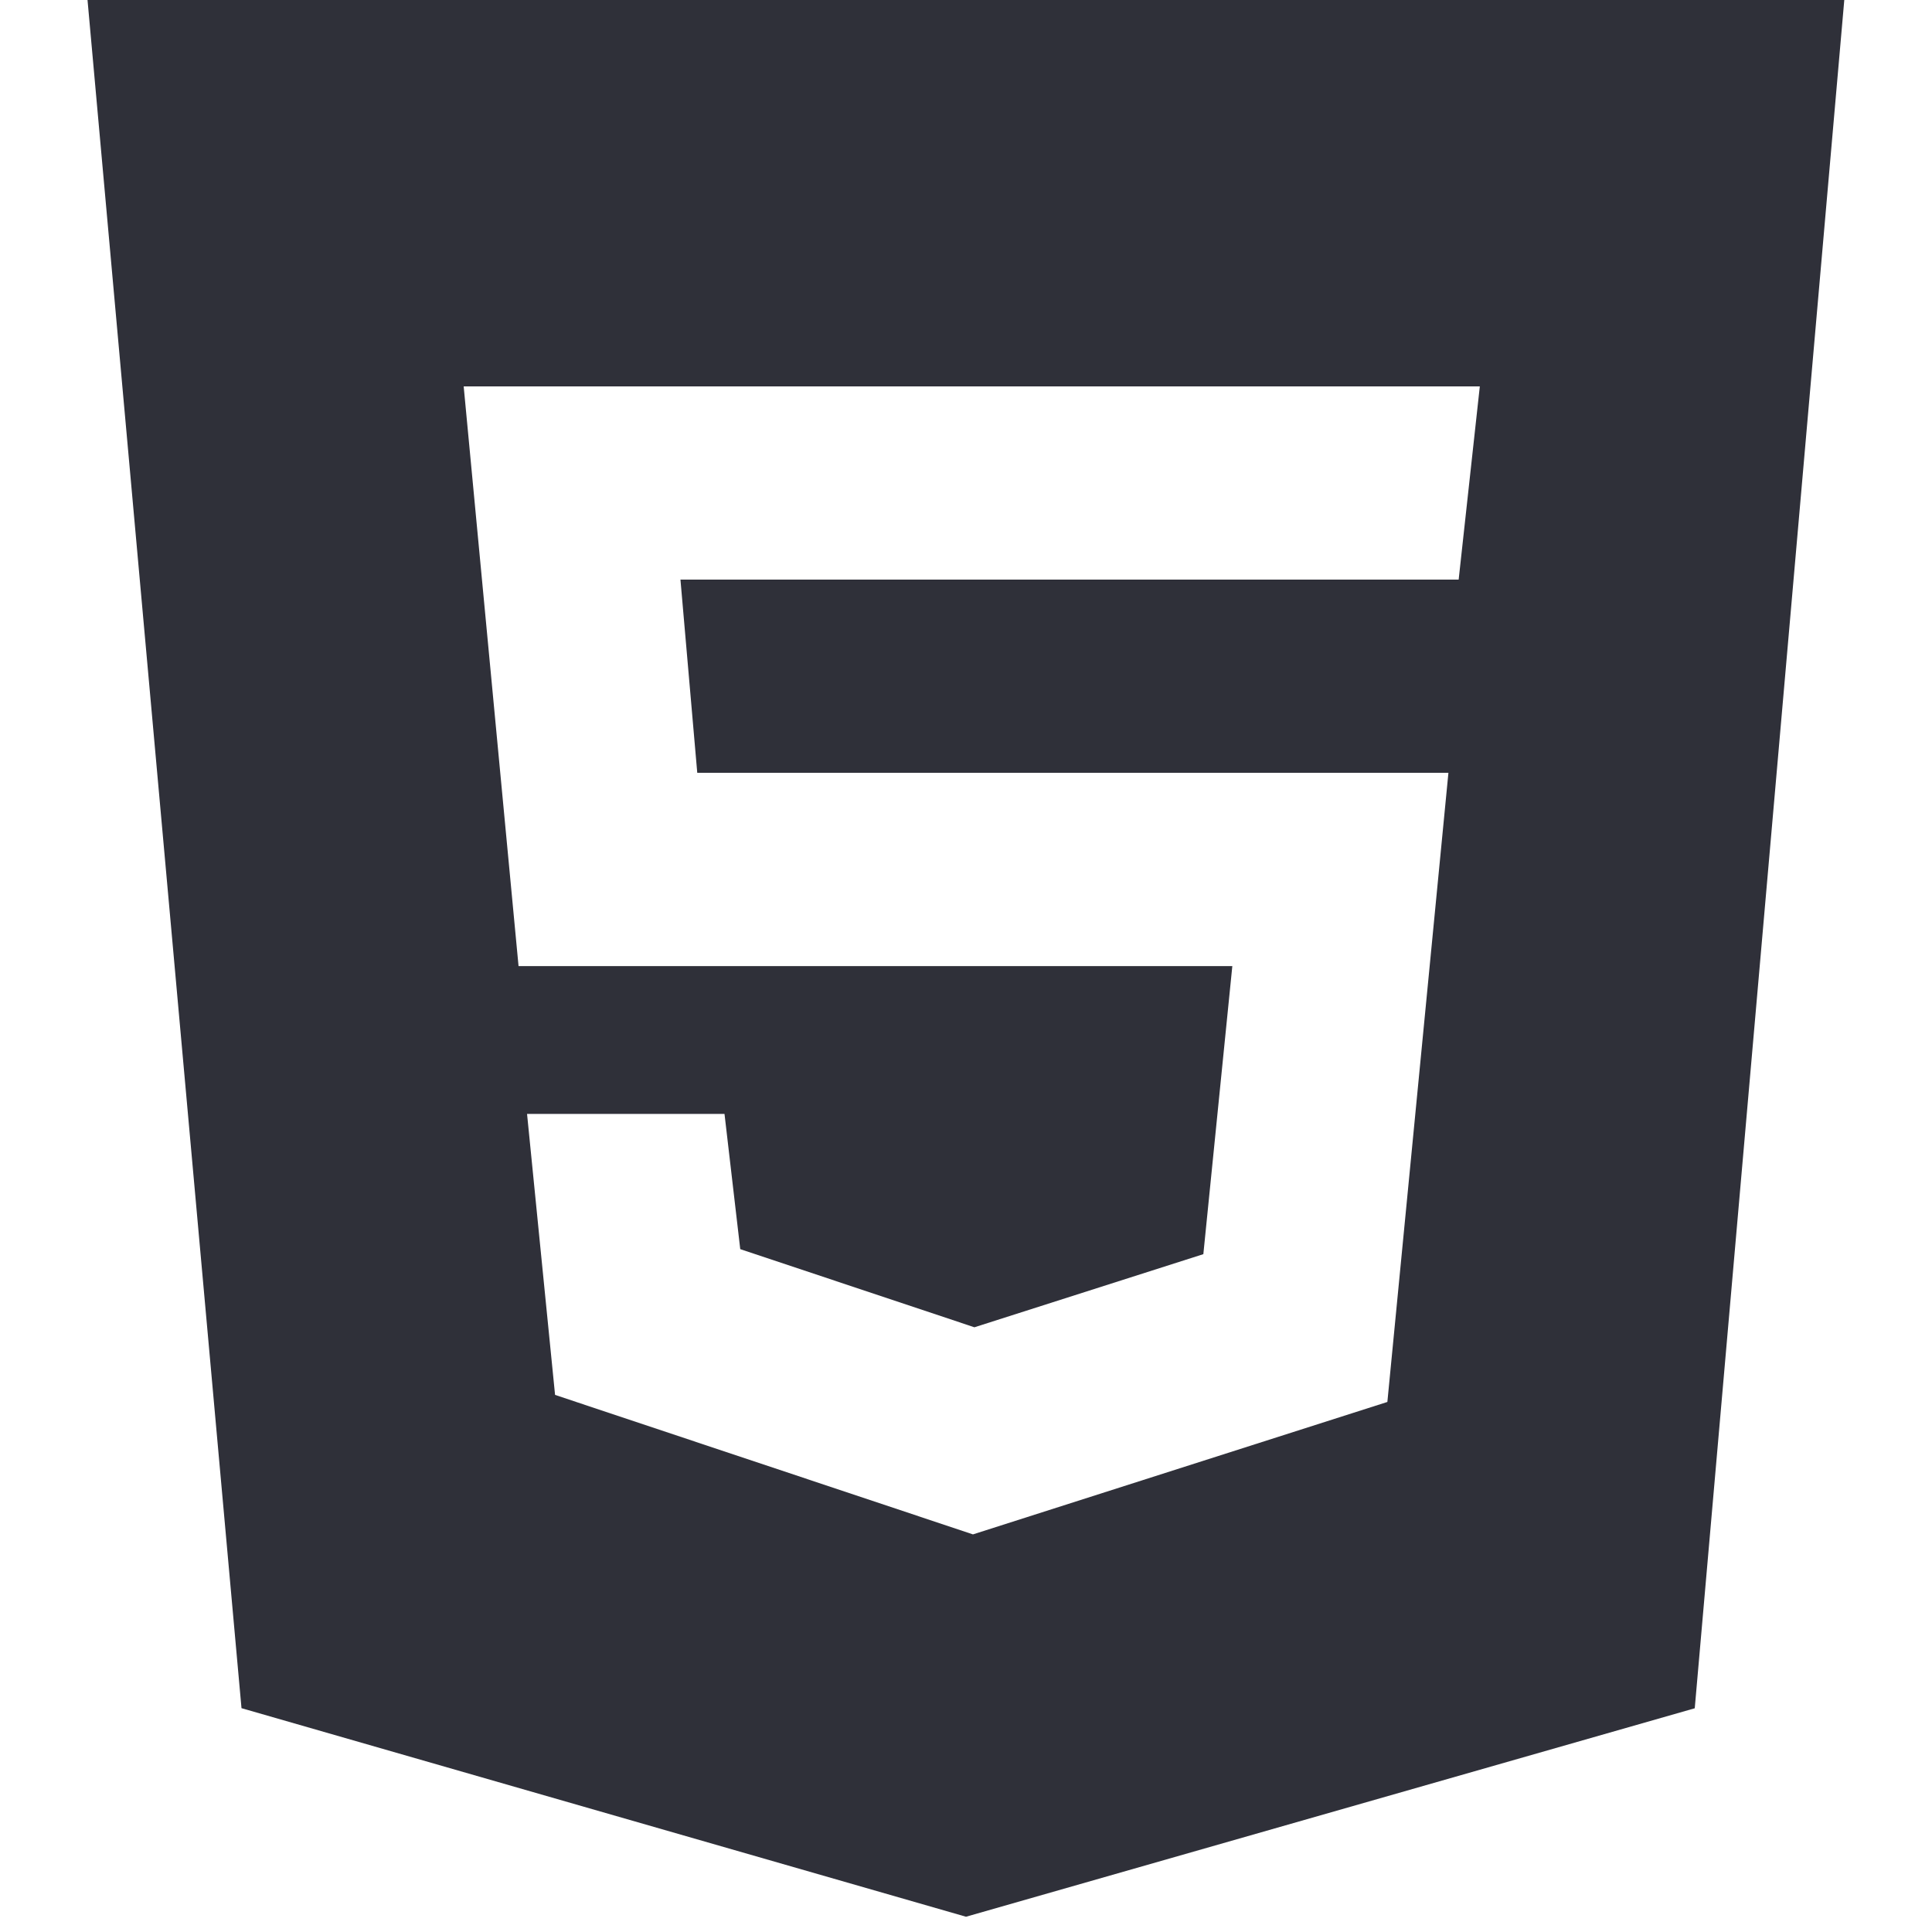
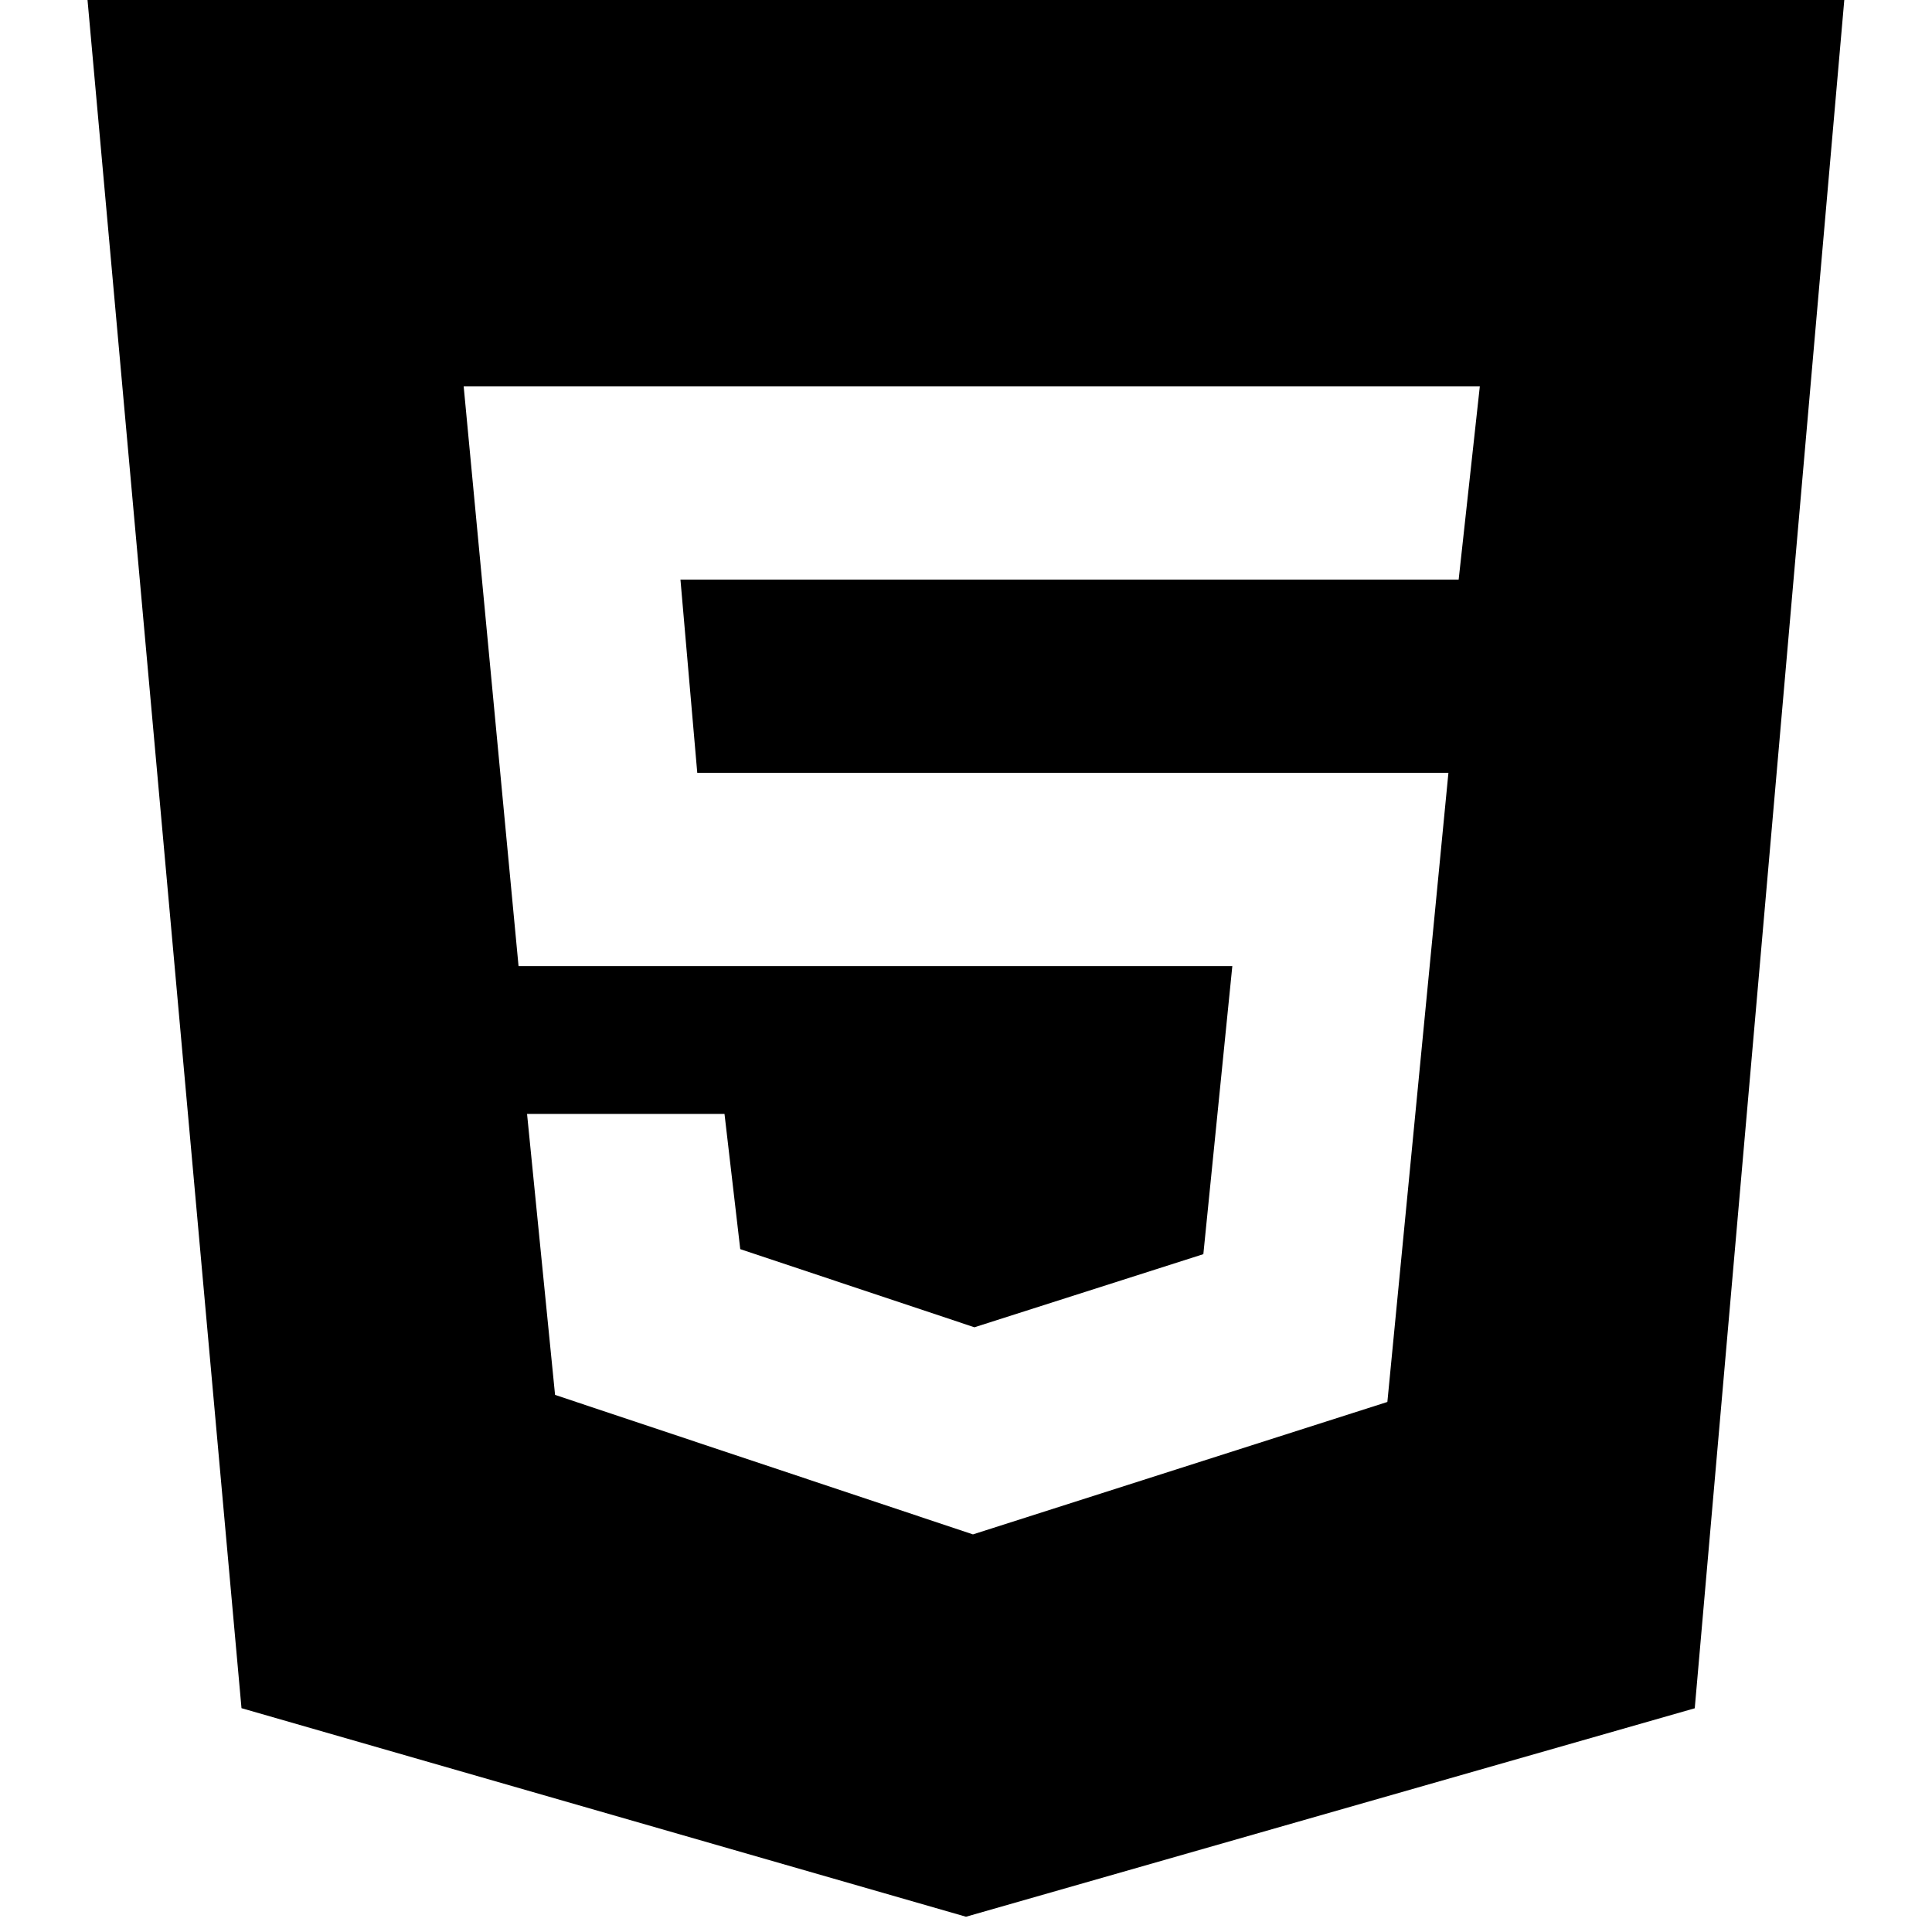
<svg xmlns="http://www.w3.org/2000/svg" width="20" height="20" fill="currentColor" viewBox="0 0 20 20">
-   <path fill="#2F3039" d="M.906 0 2.5 17.683l7.5 2.159 7.544-2.158L19.092 0H.906ZM15.1 6H7.044l.174 2h7.776l-.632 6.513-4.29 1.371-4.326-1.444-.29-2.909H7.5l.163 1.4 2.424.809 2.37-.757.3-2.982H5.368L4.8 4h10.519L15.1 6Z" />
+   <path fill="currentColor" d="M.906 0 2.5 17.683l7.5 2.159 7.544-2.158L19.092 0H.906ZM15.1 6H7.044l.174 2h7.776l-.632 6.513-4.29 1.371-4.326-1.444-.29-2.909H7.5l.163 1.4 2.424.809 2.37-.757.3-2.982H5.368L4.8 4h10.519L15.1 6Z" />
</svg>
